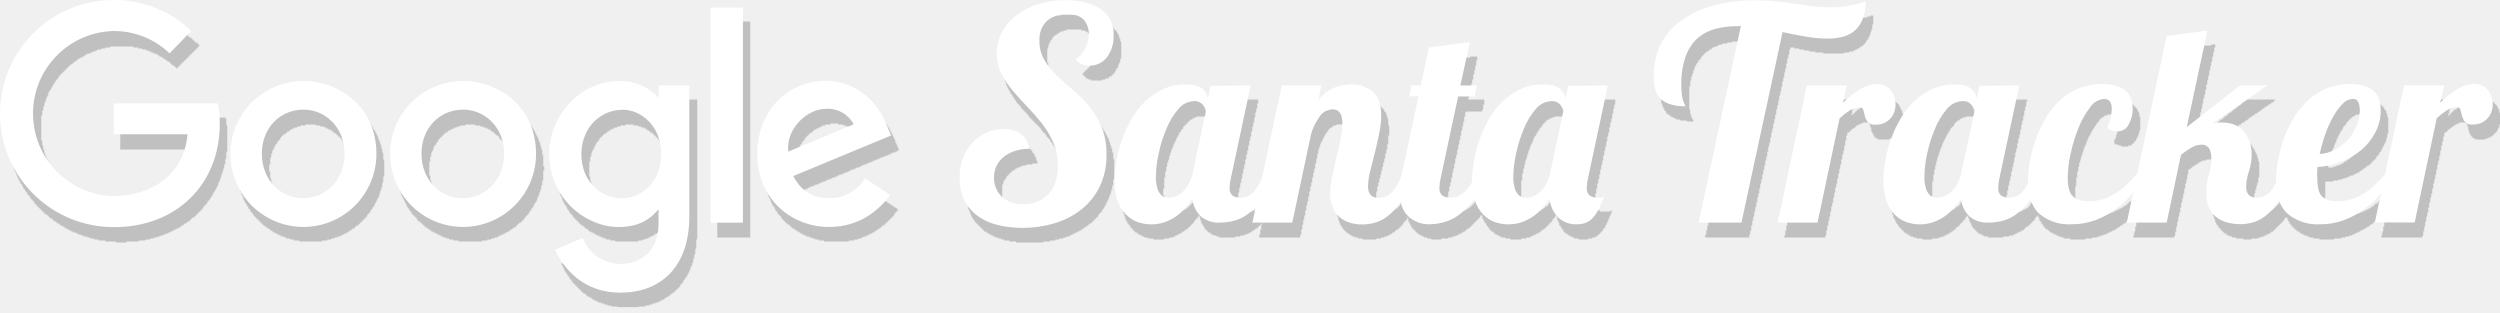
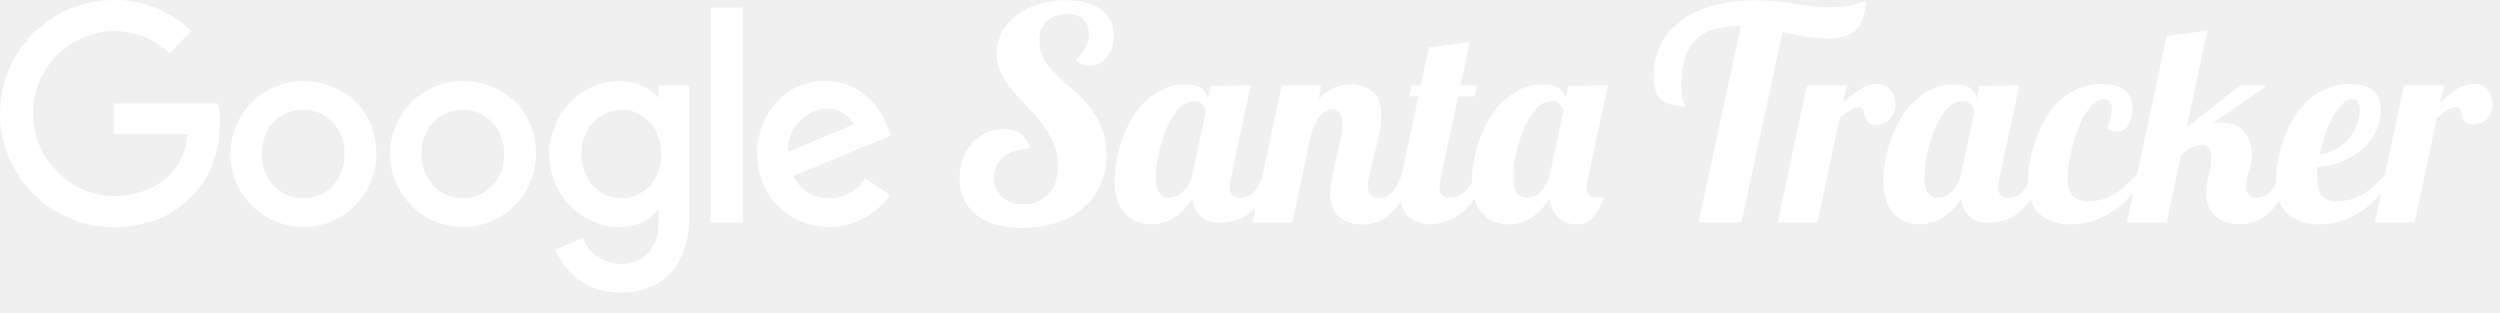
<svg xmlns="http://www.w3.org/2000/svg" width="344" height="43" viewBox="0 0 344 43" fill="none">
-   <g filter="url(#filter0_d)" fill="#fff">
+   <g fill="#fff">
    <path d="M29.973 14.224h-14.33v4.248h10.162c-.5 5.965-5.485 8.51-10.146 8.51A11.366 11.366 0 014.543 15.623 11.357 11.357 0 0115.658 4.268a11.059 11.059 0 017.679 3.07l2.978-3.081A15.15 15.15 0 0015.516.002 15.634 15.634 0 004.497 4.66a15.622 15.622 0 00.163 22.097 15.635 15.635 0 0011.086 4.495c8.364 0 14.49-5.73 14.49-14.2.019-.947-.07-1.895-.263-2.823v-.005zM41.722 11.143a10.05 10.05 0 00-9.26 6.211 10.04 10.04 0 002.18 10.932 10.049 10.049 0 0017.155-7.067c0-6.65-5.243-10.076-10.075-10.076zm.055 3.941c2.895 0 5.638 2.341 5.638 6.108 0 3.684-2.743 6.09-5.65 6.09-3.208 0-5.736-2.565-5.736-6.123 0-3.558 2.5-6.075 5.748-6.075zM63.681 11.143a10.05 10.05 0 00-9.255 6.215 10.04 10.04 0 002.184 10.93 10.049 10.049 0 0017.152-7.069c0-6.65-5.243-10.076-10.08-10.076zm.06 3.941c2.891 0 5.633 2.341 5.633 6.108 0 3.684-2.742 6.09-5.649 6.09-3.203 0-5.73-2.565-5.73-6.123 0-3.558 2.495-6.075 5.747-6.075zM85.222 11.153c-5.402 0-9.647 4.726-9.647 10.033 0 6.03 4.936 10.05 9.554 10.05 2.863 0 4.388-1.135 5.485-2.44v1.979c0 3.465-2.101 5.543-5.276 5.543a5.568 5.568 0 01-5.145-3.575l-3.839 1.612c1.371 2.895 4.124 5.916 9.033 5.916 5.37 0 9.46-3.383 9.46-10.472V11.757h-4.212v1.7a7.131 7.131 0 00-5.413-2.304zm.39 3.937c2.649 0 5.364 2.259 5.364 6.118 0 3.86-2.71 6.08-5.425 6.08-2.873 0-5.555-2.335-5.555-6.03 0-3.838 2.78-6.152 5.616-6.152v-.016zM113.578 11.126c-5.095 0-9.373 4.052-9.373 10.027 0 6.327 4.766 10.077 9.872 10.077 4.251 0 6.856-2.325 8.413-4.386l-3.471-2.313a5.622 5.622 0 01-4.936 2.74c-2.825 0-4.125-1.545-4.936-3.042l13.469-5.587-.696-1.644c-1.305-3.207-4.338-5.888-8.353-5.888l.011.016zm.176 3.838a4.003 4.003 0 013.712 2.143l-8.994 3.756c-.384-2.906 2.369-5.9 5.282-5.9zM97.782 30.638h4.443V1.033h-4.443v29.605zM153.231 4.904a4.678 4.678 0 01-.905 2.96 2.926 2.926 0 01-2.457 1.162 2.382 2.382 0 01-1.886-.855 3.558 3.558 0 001.332-1.491 4.418 4.418 0 00.51-2.023 2.948 2.948 0 00-.652-1.88c-.439-.549-1.234-.817-2.38-.817a3.968 3.968 0 00-2.743.92 3.531 3.531 0 00-1.02 2.742 4.998 4.998 0 00.675 2.631c.472.78 1.044 1.495 1.7 2.128a37.39 37.39 0 002.232 2c.816.677 1.565 1.43 2.238 2.248.7.86 1.273 1.817 1.7 2.84a9.69 9.69 0 01.675 3.794 9.786 9.786 0 01-.96 4.474 9.186 9.186 0 01-2.567 3.147 11.01 11.01 0 01-3.685 1.858 15.369 15.369 0 01-4.306.614 14.926 14.926 0 01-3.34-.367 7.873 7.873 0 01-2.769-1.206 6.129 6.129 0 01-1.887-2.144 6.758 6.758 0 01-.697-3.185 7.551 7.551 0 01.549-2.906c.321-.786.796-1.5 1.398-2.1a5.971 5.971 0 014.097-1.694c.38.002.759.043 1.13.121.387.08.758.225 1.097.428.342.222.633.513.856.855.26.392.429.838.493 1.305a6.874 6.874 0 00-1.722.224 5.154 5.154 0 00-1.558.697c-.469.316-.86.734-1.146 1.222a3.493 3.493 0 00-.455 1.82 3.586 3.586 0 001.047 2.616 4.04 4.04 0 003.011 1.058 4.512 4.512 0 003.406-1.366c.874-.91 1.311-2.224 1.311-3.941a7.807 7.807 0 00-.614-3.164 12.058 12.058 0 00-1.558-2.615 29.971 29.971 0 00-2.029-2.33 39.679 39.679 0 01-2.029-2.247 11.636 11.636 0 01-1.558-2.369 6.108 6.108 0 01-.614-2.741 6.03 6.03 0 01.735-2.939 7.275 7.275 0 012.007-2.308A9.92 9.92 0 01142.91.567c1.2-.372 2.45-.557 3.707-.548.618.01 1.236.058 1.848.142.759.098 1.499.31 2.194.63a4.84 4.84 0 011.821 1.476c.539.77.804 1.698.751 2.637zM172.092 11.757l-2.742 12.84a5.39 5.39 0 00-.154 1.205 1.325 1.325 0 00.384 1.097c.347.227.76.333 1.174.302a2.372 2.372 0 001.875-.944 6.564 6.564 0 001.19-2.379h1.596a13.443 13.443 0 01-1.804 3.64 8.647 8.647 0 01-2.046 2.04 5.573 5.573 0 01-2.023.888 9.39 9.39 0 01-1.744.186 3.741 3.741 0 01-2.523-.827 3.78 3.78 0 01-1.19-2.456c-.299.451-.629.882-.988 1.288a7.294 7.294 0 01-1.267 1.13c-.475.33-.991.597-1.535.794a5.74 5.74 0 01-3.735 0 4.349 4.349 0 01-1.607-1.036 4.99 4.99 0 01-1.174-1.87 8.563 8.563 0 01-.417-2.85c.007-.92.097-1.838.269-2.741.18-1.003.446-1.988.795-2.945.353-.982.797-1.93 1.328-2.828a10.566 10.566 0 011.892-2.402 9.172 9.172 0 012.446-1.644 7.132 7.132 0 013.011-.62c.322 0 .645.018.965.055.329.035.649.124.949.263a2.1 2.1 0 011.19 1.645l.384-1.777 5.501-.054zm-7.766 2.154a2.911 2.911 0 00-2.194 1.097 9.867 9.867 0 00-1.645 2.74 18.297 18.297 0 00-1.059 3.4 15.327 15.327 0 00-.378 3.114 5.117 5.117 0 00.208 1.677c.097.323.266.619.494.867.159.175.371.294.603.34.194.037.39.057.587.06a2.27 2.27 0 00.894-.208c.342-.156.655-.367.927-.625.322-.298.591-.649.795-1.037.248-.457.433-.945.549-1.452l1.815-8.536a1.248 1.248 0 00-.093-.395 2.03 2.03 0 00-.264-.472 1.606 1.606 0 00-.455-.394 1.42 1.42 0 00-.784-.176z" />
    <path d="M184.712 16.97c0-1.29-.455-1.933-1.366-1.93a2.196 2.196 0 00-1.777 1.02 7.696 7.696 0 00-1.179 2.456l-2.572 12.117h-5.485l4.043-18.876h5.457l-.417 1.962a5.733 5.733 0 012.385-1.738 6.98 6.98 0 012.046-.372 4.55 4.55 0 013.017.997c.795.67 1.19 1.755 1.19 3.29-.01.844-.105 1.686-.285 2.51a59.902 59.902 0 01-.62 2.715c-.225.888-.439 1.738-.631 2.532a8.987 8.987 0 00-.28 1.985c-.02.408.091.812.318 1.151a1.427 1.427 0 001.196.433 2.31 2.31 0 001.097-.246c.32-.17.603-.4.834-.68a5.53 5.53 0 00.663-1.036c.203-.406.406-.856.604-1.36h1.596a16.68 16.68 0 01-1.706 3.717 8.41 8.41 0 01-1.859 2.095 5.106 5.106 0 01-1.838.942 6.58 6.58 0 01-1.645.23 5.393 5.393 0 01-2.106-.361 3.666 3.666 0 01-1.382-.96 3.517 3.517 0 01-.757-1.381 5.44 5.44 0 01-.23-1.563c.013-.756.103-1.51.268-2.247.176-.872.373-1.744.587-2.627a98.97 98.97 0 00.587-2.587c.157-.719.239-1.452.247-2.188z" />
    <path d="M202.255 5.792l-1.311 5.965h2.276l-.307 1.513h-2.27l-2.424 11.326c-.1.395-.151.8-.154 1.206a1.336 1.336 0 00.378 1.097c.348.226.76.332 1.174.302a2.871 2.871 0 002.046-.944 5.484 5.484 0 001.365-2.379h1.591a12.84 12.84 0 01-1.854 3.679 9.513 9.513 0 01-2.161 2.116 6.297 6.297 0 01-2.139.96 8.575 8.575 0 01-1.804.23 4.107 4.107 0 01-2.879-1.097c-.786-.712-1.178-1.864-1.174-3.454a11.97 11.97 0 01.302-2.45l2.276-10.609h-1.251l.302-1.513h1.25l1.136-5.208 5.632-.74z" />
    <path d="M221.237 11.757l-2.742 12.84c-.097.394-.149.799-.154 1.205a1.325 1.325 0 00.384 1.097c.347.227.76.333 1.174.302.285.008.569-.044.833-.154a18.424 18.424 0 01-.74 1.7 5.504 5.504 0 01-.779 1.19 2.546 2.546 0 01-.965.695 3.37 3.37 0 01-1.306.23 3.497 3.497 0 01-2.522-.926 4.233 4.233 0 01-1.19-2.587c-.299.451-.629.882-.988 1.288a7.294 7.294 0 01-1.267 1.13c-.475.33-.991.597-1.535.794a5.74 5.74 0 01-3.735 0 4.349 4.349 0 01-1.607-1.036 4.958 4.958 0 01-1.124-1.87 8.512 8.512 0 01-.417-2.85c.006-.92.096-1.838.269-2.741.18-1.003.446-1.988.795-2.945a17.04 17.04 0 011.321-2.828 10.756 10.756 0 011.898-2.402 9.113 9.113 0 012.446-1.644 7.132 7.132 0 013.011-.62c.323 0 .645.018.965.055.329.035.65.124.949.263a2.093 2.093 0 011.19 1.645l.384-1.777 5.452-.054zm-7.728 2.154a2.915 2.915 0 00-2.194 1.097 9.89 9.89 0 00-1.645 2.74 18.293 18.293 0 00-1.058 3.4 15.258 15.258 0 00-.379 3.114 5.118 5.118 0 00.209 1.677c.097.323.266.619.493.867.159.175.371.294.603.34.194.037.39.057.587.06.309-.008.614-.079.894-.208.342-.156.655-.367.927-.625.32-.3.589-.65.795-1.037.248-.457.433-.945.549-1.452l1.815-8.536a1.221 1.221 0 00-.093-.395 2.026 2.026 0 00-.263-.472 1.62 1.62 0 00-.455-.394 1.425 1.425 0 00-.785-.176zM251.512 5.31a18.049 18.049 0 01-2.995-.264 74.352 74.352 0 01-3.236-.63l-5.66 26.216h-5.901L239.539 3.6h-.45a11.865 11.865 0 00-3.011.367 5.96 5.96 0 00-2.462 1.267 6.046 6.046 0 00-1.645 2.467 10.88 10.88 0 00-.62 3.942c-.007.45.015.9.066 1.348.026.27.081.537.164.795.052.168.112.332.181.493l.165.346c-1.463 0-2.56-.3-3.291-.9-.731-.599-1.097-1.695-1.097-3.289a10.04 10.04 0 01.751-3.837 8.563 8.563 0 012.436-3.29 13.02 13.02 0 014.387-2.352 20.948 20.948 0 016.581-.899c.979-.005 1.956.043 2.929.143.861.098 1.684.208 2.463.329.779.12 1.535.23 2.27.329.79.097 1.585.144 2.381.142.99.016 1.979-.074 2.95-.268.699-.14 1.385-.338 2.051-.593-.055 1.799-.513 3.113-1.376 3.942-.839.817-2.128 1.228-3.85 1.228z" />
    <path d="M254.144 11.757l-.548 2.379a13.938 13.938 0 012.293-1.81 4.338 4.338 0 012.33-.756 2.305 2.305 0 011.947.867c.437.56.671 1.252.664 1.962 0 .335-.057.667-.17.982a2.66 2.66 0 01-.51.888c-.237.272-.528.49-.856.641a2.695 2.695 0 01-1.19.247 1.281 1.281 0 01-1.097-.378 2.288 2.288 0 01-.4-.812c-.071-.29-.143-.548-.208-.811a.467.467 0 00-.51-.379 2.473 2.473 0 00-1.366.417c-.495.327-.963.694-1.399 1.097l-3.033 14.341h-5.484l4.015-18.875h5.522zM277.848 11.757l-2.742 12.84c-.095.394-.145.8-.148 1.205a1.348 1.348 0 00.378 1.097c.348.226.76.332 1.174.302a2.363 2.363 0 001.875-.944 6.689 6.689 0 001.196-2.379h1.591a13.468 13.468 0 01-1.799 3.64 8.789 8.789 0 01-2.051 2.04 5.49 5.49 0 01-2.024.888 9.38 9.38 0 01-1.744.186 3.715 3.715 0 01-2.518-.827 3.787 3.787 0 01-1.195-2.456c-.299.451-.629.882-.988 1.288a7.288 7.288 0 01-1.266 1.13 6.582 6.582 0 01-1.536.794 5.74 5.74 0 01-3.735 0 4.349 4.349 0 01-1.607-1.036 4.986 4.986 0 01-1.141-1.87 8.563 8.563 0 01-.417-2.85c.01-.92.1-1.837.269-2.741.18-1.003.447-1.988.795-2.945.353-.982.797-1.93 1.328-2.828a10.856 10.856 0 011.892-2.402 9.172 9.172 0 012.446-1.644 7.132 7.132 0 013.011-.62c.322 0 .645.018.965.055.329.034.65.123.949.263.294.143.552.349.757.603.231.305.382.663.439 1.042l.378-1.777 5.468-.054zm-7.771 2.154a2.908 2.908 0 00-2.194 1.097 10.033 10.033 0 00-1.646 2.74 18.716 18.716 0 00-1.058 3.4 15.257 15.257 0 00-.378 3.114 5.257 5.257 0 00.208 1.677c.097.323.266.619.493.867a1.1 1.1 0 00.604.34c.193.037.39.057.587.06a2.27 2.27 0 00.894-.208c.341-.156.654-.367.926-.625.322-.298.591-.649.796-1.037.25-.455.435-.945.548-1.452l1.821-8.536a1.125 1.125 0 00-.099-.395 1.821 1.821 0 00-.263-.472 1.541 1.541 0 00-.455-.394 1.41 1.41 0 00-.784-.176z" />
    <path d="M289.937 17.612c.206-.443.364-.906.472-1.382.102-.405.159-.82.17-1.239 0-.92-.351-1.381-1.059-1.381a2.504 2.504 0 00-1.897 1.13 11.341 11.341 0 00-1.591 2.784 21.082 21.082 0 00-1.097 3.542 15.83 15.83 0 00-.416 3.42c0 1.284.252 2.137.756 2.561.608.46 1.361.688 2.123.642a6.443 6.443 0 002.046-.302 7.73 7.73 0 001.705-.811 9.66 9.66 0 001.514-1.207c.483-.466.96-.965 1.442-1.49h1.289a22.091 22.091 0 01-1.821 2.565 13.685 13.685 0 01-2.314 2.226 11.51 11.51 0 01-2.841 1.59 9.486 9.486 0 01-3.444.603 6.337 6.337 0 01-4.306-1.398c-1.067-.932-1.603-2.467-1.606-4.605.01-.837.085-1.67.224-2.495.163-.973.403-1.932.719-2.867.336-1 .761-1.967 1.272-2.89a11.194 11.194 0 011.914-2.549 8.892 8.892 0 012.633-1.809 8.172 8.172 0 013.428-.68 6.47 6.47 0 012.067.28c.48.155.92.413 1.289.756.308.306.536.682.664 1.097a4.462 4.462 0 01-.401 3.492 1.69 1.69 0 01-1.42.888 3.21 3.21 0 01-.74-.11 2.478 2.478 0 01-.774-.361z" />
    <path d="M311.989 11.757l-7.58 5.246c.206-.05.415-.087.625-.11.208-.026.417-.038.626-.038 1.415 0 2.462.433 3.142 1.3a4.885 4.885 0 011.026 3.119 7.117 7.117 0 01-.379 2.32 6.88 6.88 0 00-.378 2.192c-.007.351.099.695.301.981a1.373 1.373 0 001.174.417 2.31 2.31 0 001.097-.247c.321-.167.605-.399.834-.68a5.53 5.53 0 00.663-1.036c.203-.405.406-.855.609-1.36h1.591a15.797 15.797 0 01-1.744 3.773 8.444 8.444 0 01-1.898 2.1 5.063 5.063 0 01-1.815.904 6.756 6.756 0 01-1.52.208c-1.563 0-2.742-.372-3.559-1.096a4.108 4.108 0 01-1.212-3.19 8.761 8.761 0 01.34-2.473 8.184 8.184 0 00.34-2.363 2.493 2.493 0 00-.302-1.322 1.148 1.148 0 00-1.064-.488c-.465.01-.92.139-1.321.373-.521.3-1.016.64-1.481 1.02l-1.969 9.32h-5.485l5.485-25.669 5.605-.756-2.841 13.29 7.338-5.735h3.752z" />
    <path d="M318.862 24.52c0 1.282.23 2.132.68 2.549a2.978 2.978 0 002.051.62 6.442 6.442 0 002.046-.302 7.73 7.73 0 001.705-.811 9.915 9.915 0 001.514-1.207c.477-.466.96-.965 1.443-1.49h1.283a21.5 21.5 0 01-1.815 2.565 13.908 13.908 0 01-2.315 2.226 11.517 11.517 0 01-2.841 1.59 9.49 9.49 0 01-3.45.603 6.397 6.397 0 01-4.327-1.398c-1.097-.932-1.645-2.467-1.645-4.605.007-.837.083-1.67.225-2.495.161-.972.396-1.93.702-2.867.324-1.003.749-1.971 1.267-2.89a11.743 11.743 0 011.936-2.549 8.84 8.84 0 012.649-1.809 8.33 8.33 0 013.449-.68 5.992 5.992 0 012.068.302c.487.166.929.444 1.289.811.304.326.525.721.642 1.151.116.444.173.901.17 1.36a6.395 6.395 0 01-.719 2.982 8.012 8.012 0 01-1.919 2.435 9.885 9.885 0 01-2.776 1.644 10.685 10.685 0 01-3.29.735c0 .28-.044.548-.055.795-.011.247.033.51.033.735zm5.835-9.37a2.56 2.56 0 00-.208-1.13.754.754 0 00-.741-.41 2 2 0 00-1.398.674 7.724 7.724 0 00-1.289 1.749c-.44.772-.807 1.583-1.097 2.423a23.055 23.055 0 00-.779 2.741 5.244 5.244 0 002.106-.603 6.423 6.423 0 001.761-1.349 6.353 6.353 0 001.196-1.896 5.796 5.796 0 00.471-2.199h-.022z" />
    <path d="M336.313 11.757l-.548 2.379a13.707 13.707 0 012.292-1.831 4.34 4.34 0 012.331-.757 2.305 2.305 0 011.947.867c.437.56.671 1.252.664 1.962 0 .335-.058.667-.17.982a2.753 2.753 0 01-.51.888c-.238.27-.529.489-.856.641a2.7 2.7 0 01-1.19.247 1.28 1.28 0 01-1.097-.378 2.288 2.288 0 01-.4-.812c-.071-.29-.143-.548-.209-.811a.466.466 0 00-.51-.379 2.472 2.472 0 00-1.365.417c-.495.327-.963.694-1.399 1.097L332.26 30.61h-5.484l4.014-18.876 5.523.022z" />
  </g>
-   <defs>
-     <filter id="filter0_d" x="0" y="0" width="343.999" height="42.27" filterUnits="userSpaceOnUse" color-interpolation-filters="sRGB">
-       <feFlood flood-opacity="0" result="BackgroundImageFix" />
-       <feColorMatrix in="SourceAlpha" values="0 0 0 0 0 0 0 0 0 0 0 0 0 0 0 0 0 0 127 0" />
-       <feOffset dx="1" dy="2" />
-       <feColorMatrix values="0 0 0 0 0 0 0 0 0 0 0 0 0 0 0 0 0 0 0.2 0" />
-       <feBlend in2="BackgroundImageFix" result="effect1_dropShadow" />
-       <feBlend in="SourceGraphic" in2="effect1_dropShadow" result="shape" />
-     </filter>
-   </defs>
</svg>
